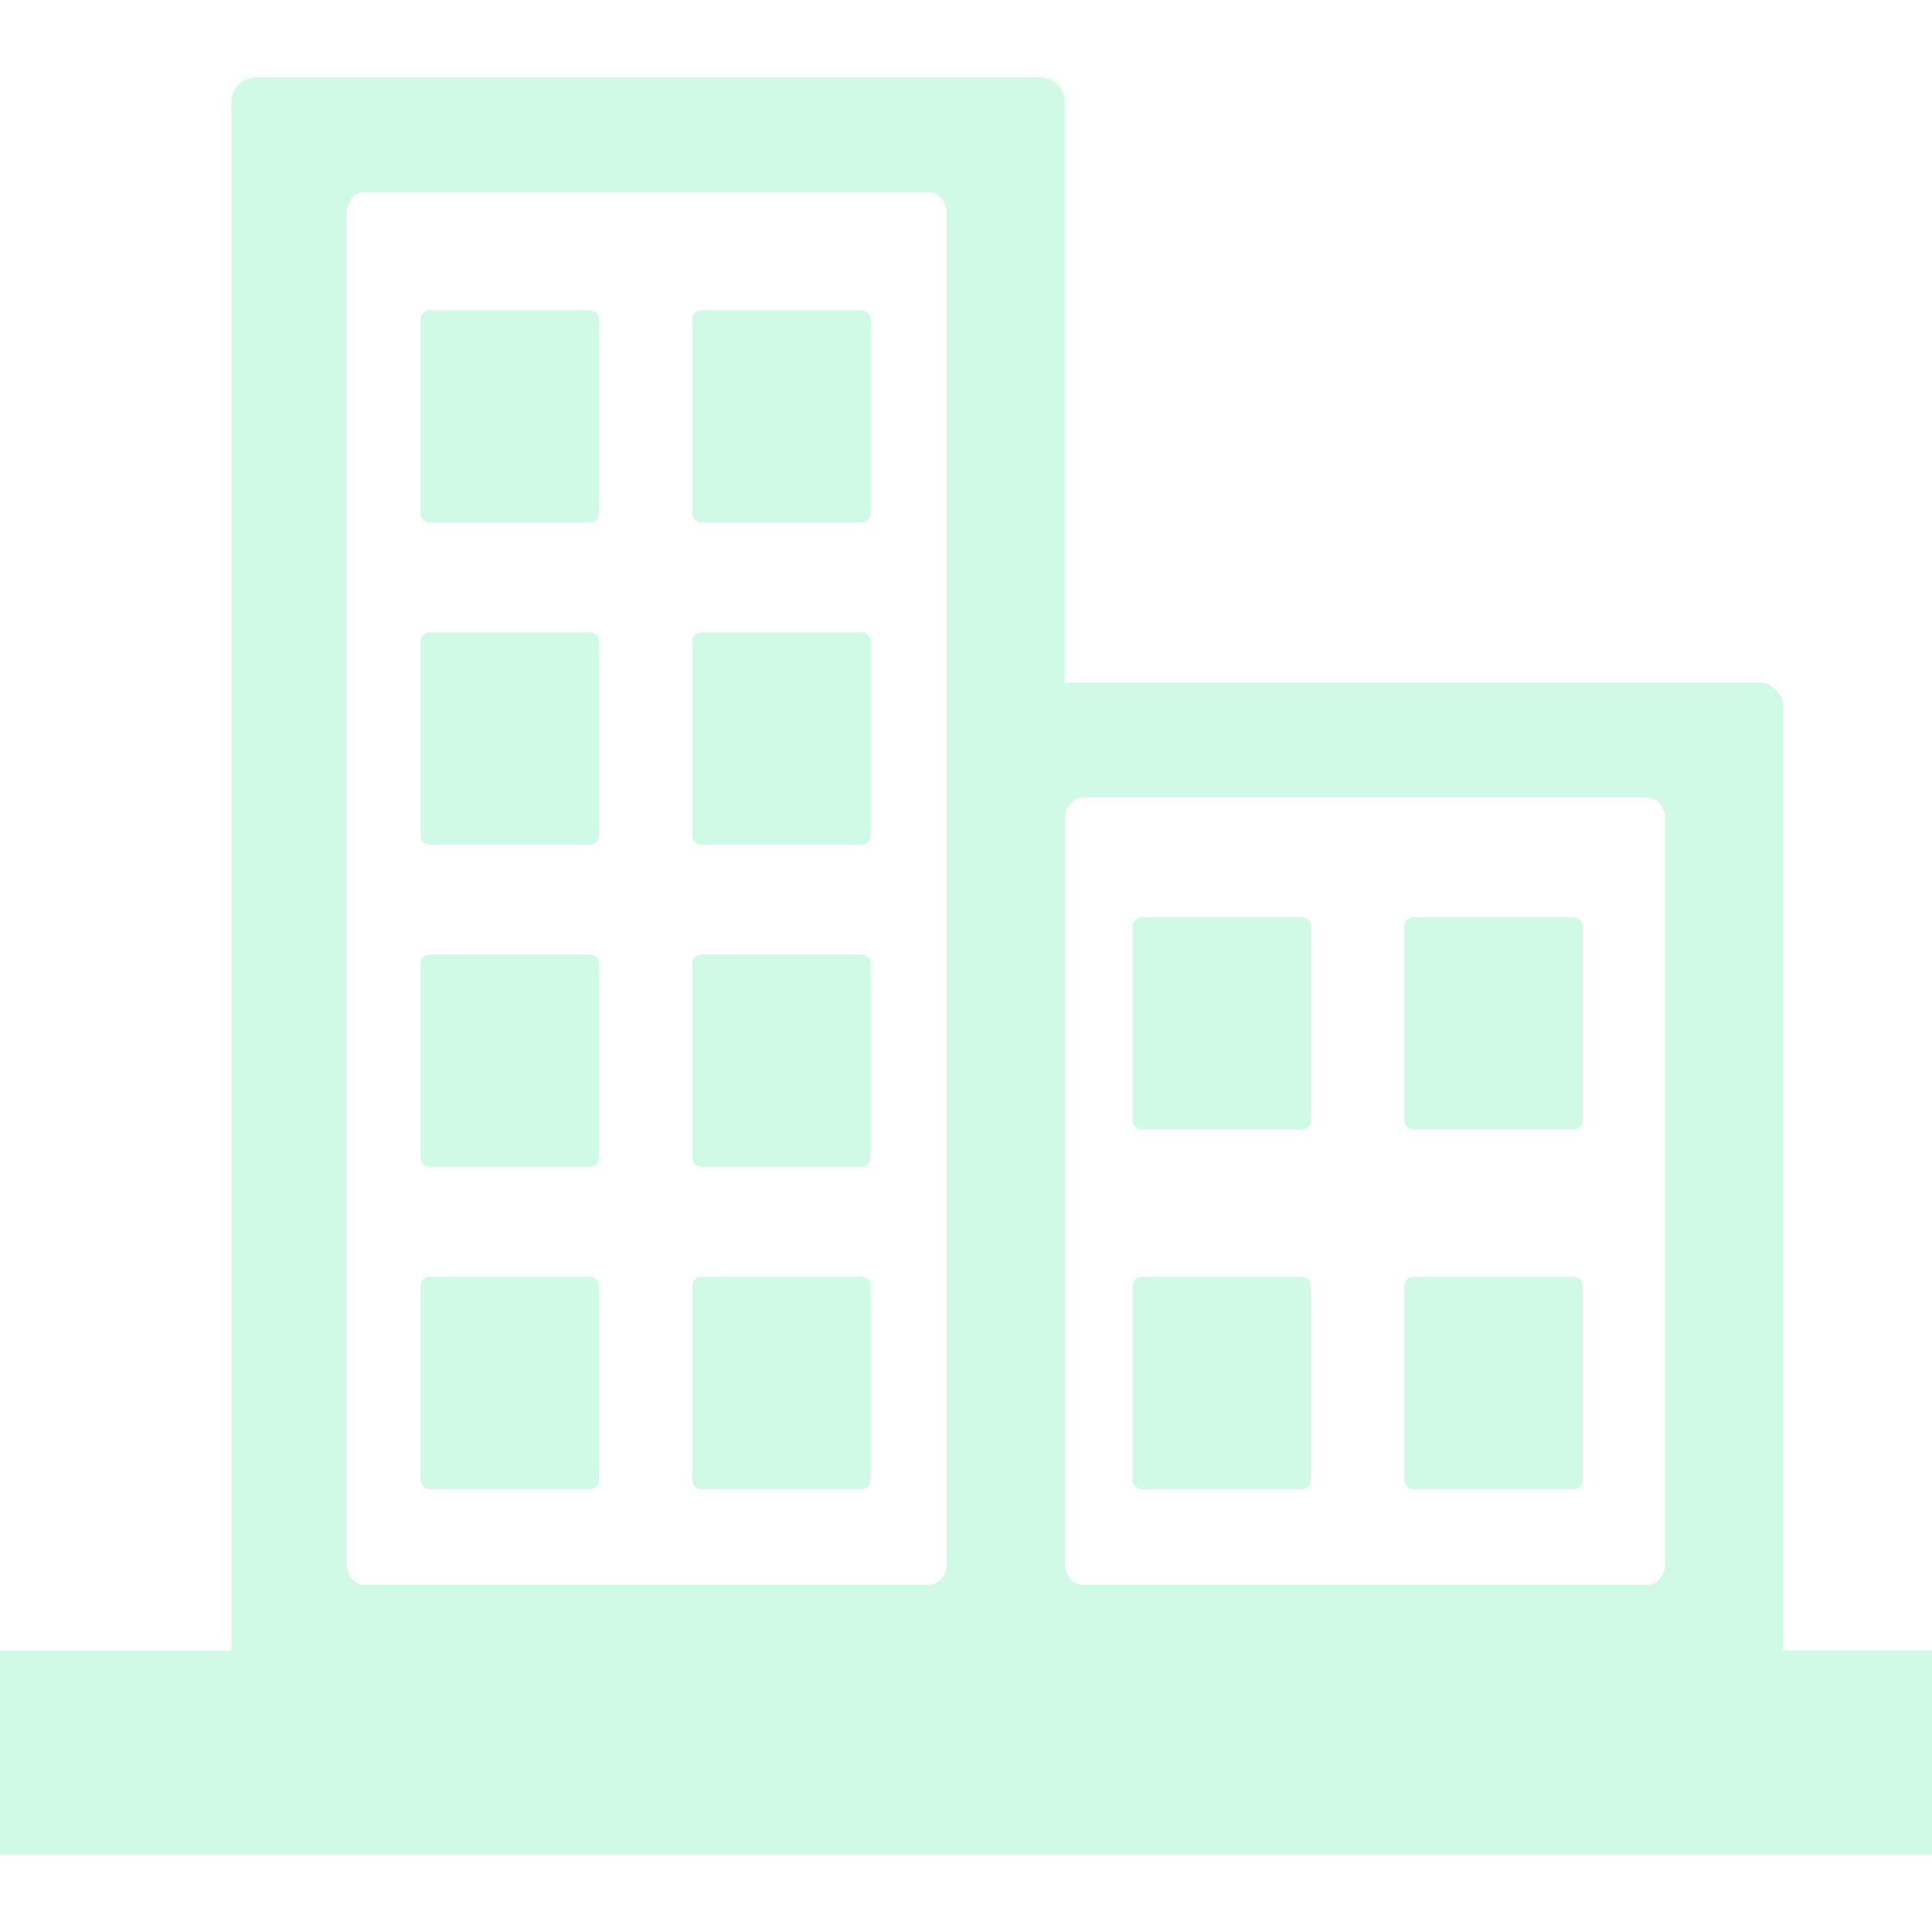
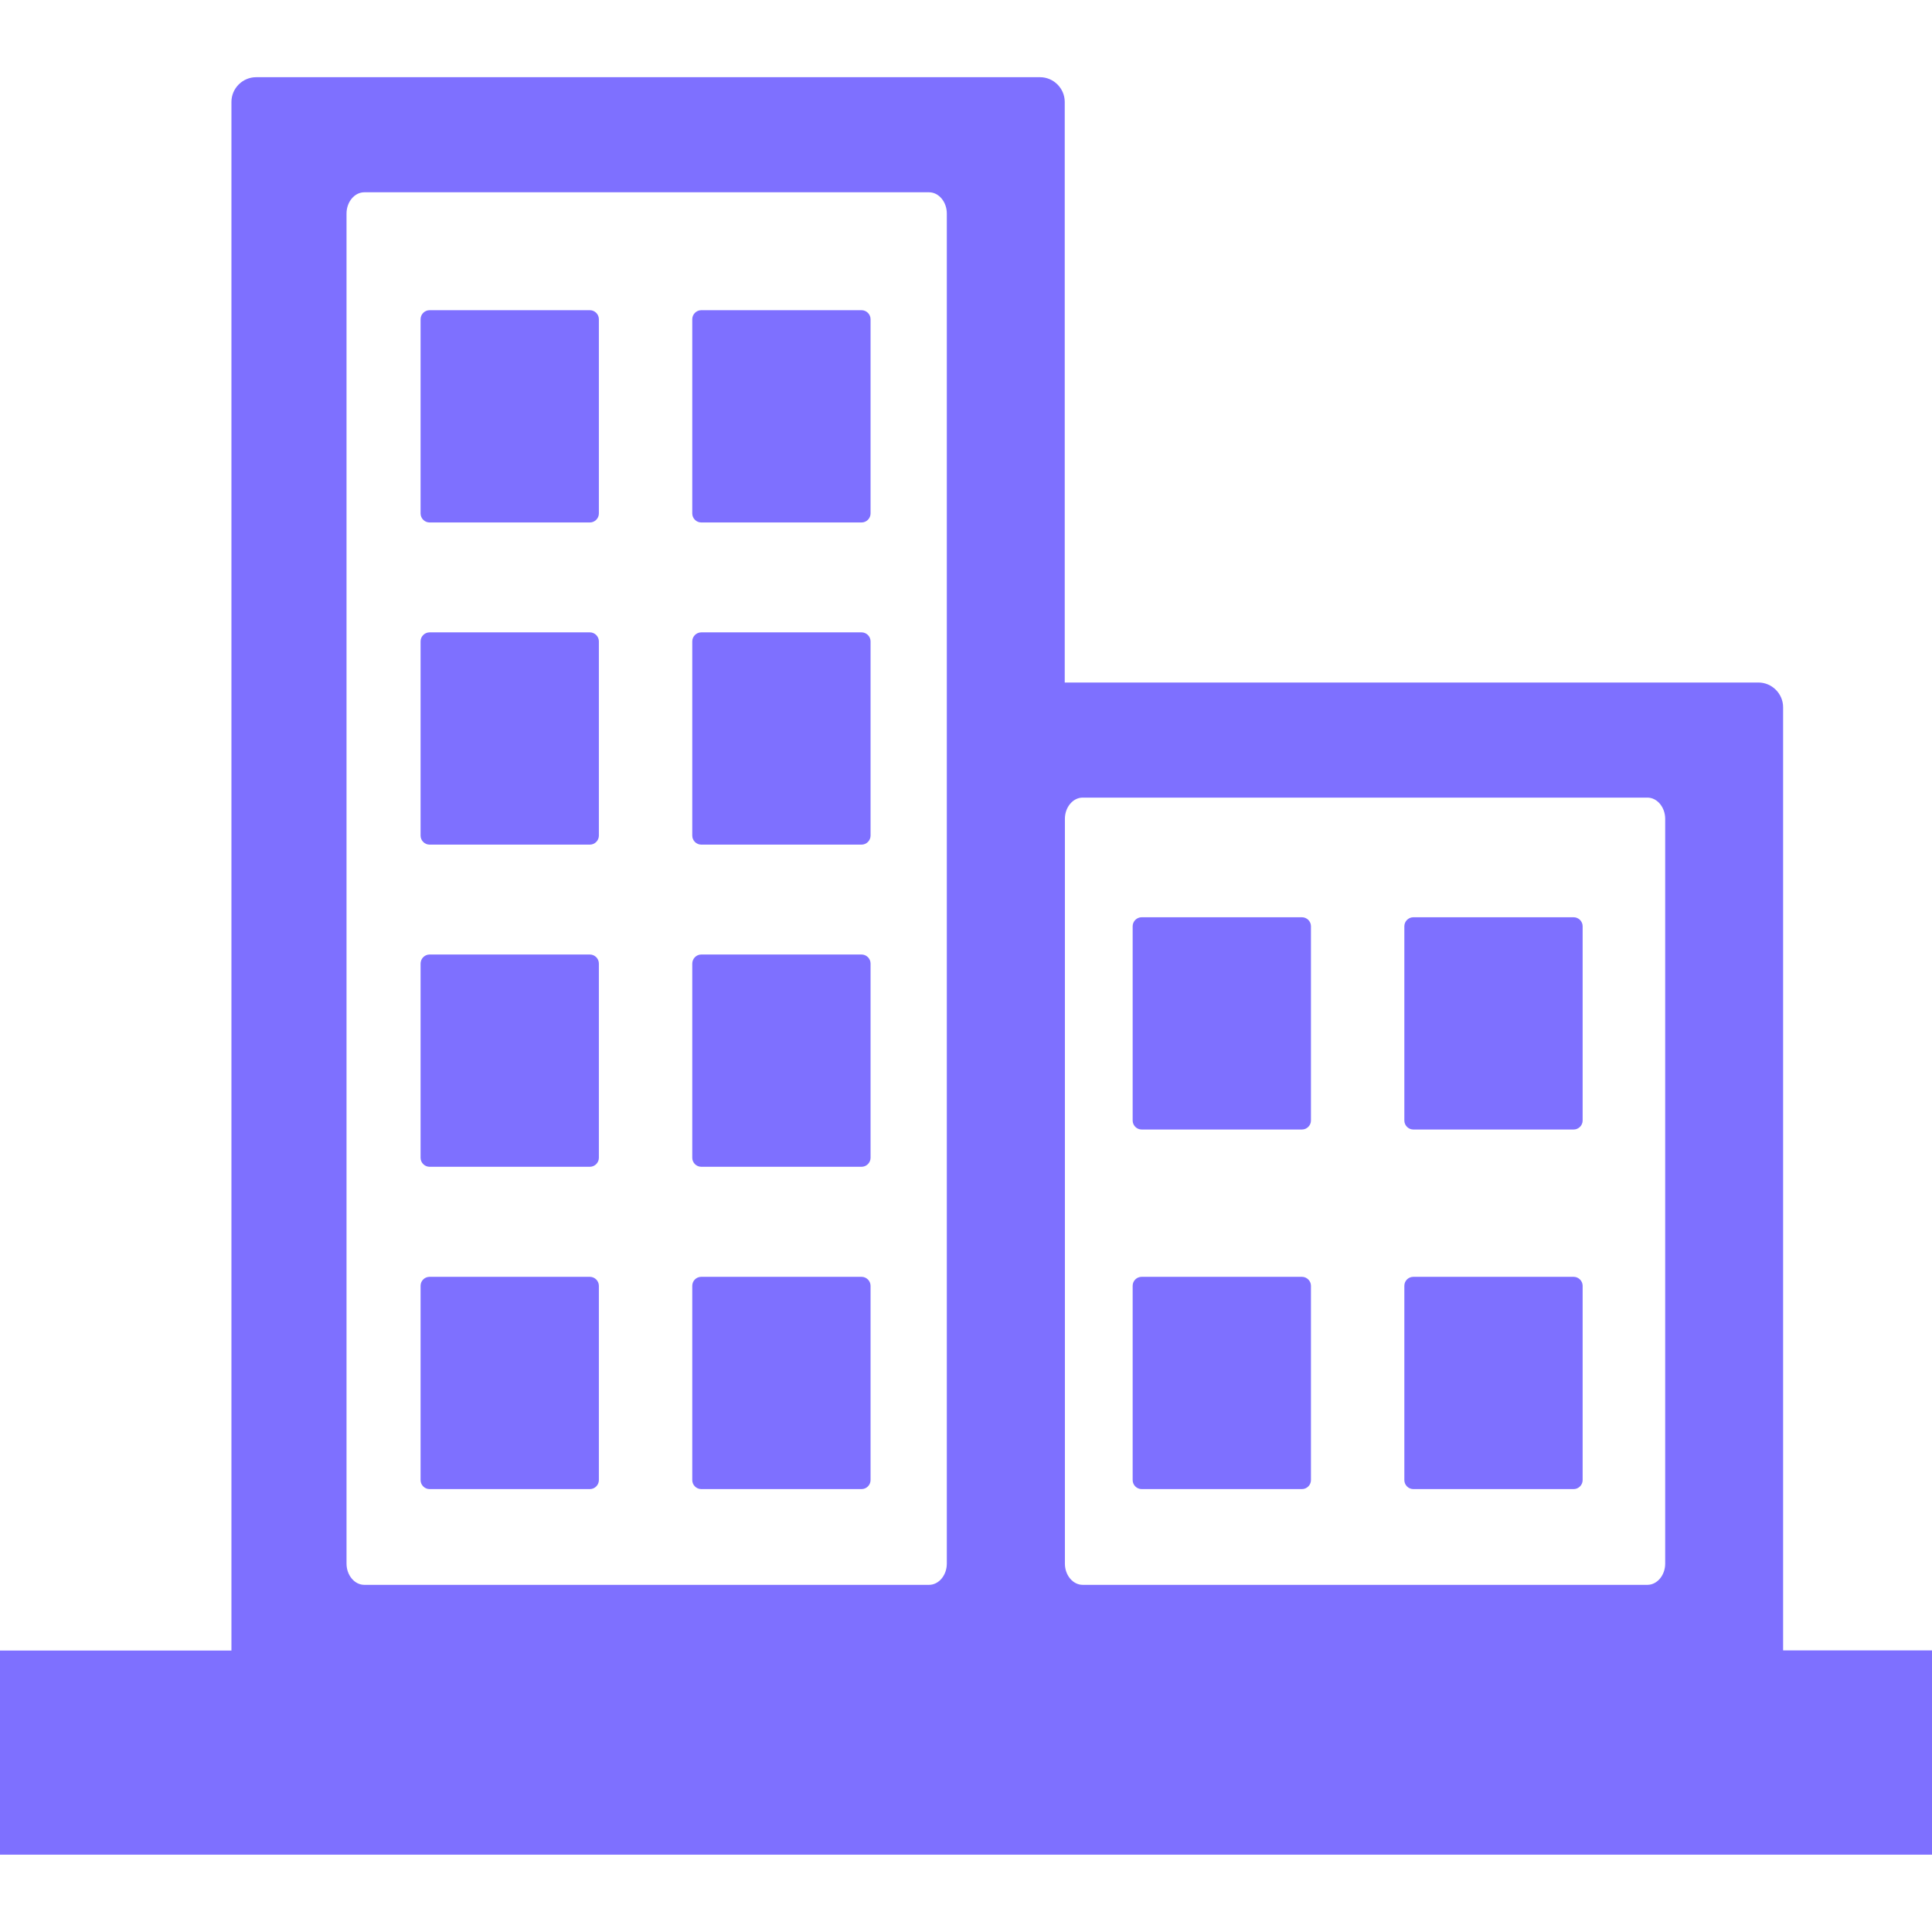
- <svg xmlns="http://www.w3.org/2000/svg" fill="#D0FAE5" width="800px" height="800px" viewBox="0 -4.91 122.88 122.88" version="1.1" id="Layer_1" style="enable-background:new 0 0 122.88 113.05" xml:space="preserve">
+ <svg xmlns="http://www.w3.org/2000/svg" fill="#7e70ff" width="800px" height="800px" viewBox="0 -4.91 122.88 122.88" version="1.1" id="Layer_1" style="enable-background:new 0 0 122.88 113.05" xml:space="preserve">
  <style type="text/css">.st0{fill-rule:evenodd;clip-rule:evenodd;}</style>
  <g>
    <path class="st0" d="M0,100.07h14.72V1.57c0-0.86,0.71-1.57,1.57-1.57h49.86c0.86,0,1.57,0.71,1.57,1.57V38.5h44.12 c0.86,0,1.57,0.71,1.57,1.57v59.99h9.47v12.99H0V100.07L0,100.07z M27.32,14.82h10.2c0.31,0,0.57,0.26,0.57,0.57v12.36 c0,0.31-0.26,0.57-0.57,0.57h-10.2c-0.31,0-0.57-0.26-0.57-0.57V15.39C26.75,15.08,27.01,14.82,27.32,14.82L27.32,14.82z M44.6,76.3h10.2c0.31,0,0.57,0.26,0.57,0.57v12.36c0,0.31-0.26,0.57-0.57,0.57H44.6c-0.31,0-0.57-0.26-0.57-0.57V76.87 C44.03,76.55,44.29,76.3,44.6,76.3L44.6,76.3z M27.32,76.3h10.2c0.31,0,0.57,0.26,0.57,0.57v12.36c0,0.31-0.26,0.57-0.57,0.57 h-10.2c-0.31,0-0.57-0.26-0.57-0.57V76.87C26.75,76.55,27.01,76.3,27.32,76.3L27.32,76.3z M44.6,55.8h10.2 c0.31,0,0.57,0.26,0.57,0.57v12.36c0,0.31-0.26,0.57-0.57,0.57H44.6c-0.31,0-0.57-0.26-0.57-0.57V56.38 C44.03,56.06,44.29,55.8,44.6,55.8L44.6,55.8z M27.32,55.8h10.2c0.31,0,0.57,0.26,0.57,0.57v12.36c0,0.31-0.26,0.57-0.57,0.57 h-10.2c-0.31,0-0.57-0.26-0.57-0.57V56.38C26.75,56.06,27.01,55.8,27.32,55.8L27.32,55.8z M44.6,35.31h10.2 c0.31,0,0.57,0.26,0.57,0.57v12.36c0,0.31-0.26,0.57-0.57,0.57H44.6c-0.31,0-0.57-0.26-0.57-0.57V35.88 C44.03,35.57,44.29,35.31,44.6,35.31L44.6,35.31z M27.32,35.31h10.2c0.31,0,0.57,0.26,0.57,0.57v12.36c0,0.31-0.26,0.57-0.57,0.57 h-10.2c-0.31,0-0.57-0.26-0.57-0.57V35.88C26.75,35.57,27.01,35.31,27.32,35.31L27.32,35.31z M44.6,14.82h10.2 c0.31,0,0.57,0.26,0.57,0.57v12.36c0,0.31-0.26,0.57-0.57,0.57H44.6c-0.31,0-0.57-0.26-0.57-0.57V15.39 C44.03,15.08,44.29,14.82,44.6,14.82L44.6,14.82z M23.17,7.32h35.92c0.62,0,1.13,0.61,1.13,1.35v85.87c0,0.74-0.51,1.35-1.13,1.35 H23.17c-0.62,0-1.13-0.61-1.13-1.35V8.67C22.04,7.93,22.55,7.32,23.17,7.32L23.17,7.32z M72.61,53.43h10.2 c0.31,0,0.57,0.26,0.57,0.57v12.36c0,0.31-0.26,0.57-0.57,0.57h-10.2c-0.31,0-0.57-0.26-0.57-0.57V54 C72.04,53.69,72.3,53.43,72.61,53.43L72.61,53.43z M89.89,76.3h10.2c0.31,0,0.57,0.26,0.57,0.57v12.36c0,0.31-0.26,0.57-0.57,0.57 h-10.2c-0.31,0-0.57-0.26-0.57-0.57V76.87C89.32,76.55,89.58,76.3,89.89,76.3L89.89,76.3z M72.61,76.3h10.2 c0.31,0,0.57,0.26,0.57,0.57v12.36c0,0.31-0.26,0.57-0.57,0.57h-10.2c-0.31,0-0.57-0.26-0.57-0.57V76.87 C72.04,76.55,72.3,76.3,72.61,76.3L72.61,76.3z M89.89,53.43h10.2c0.31,0,0.57,0.26,0.57,0.57v12.36c0,0.31-0.26,0.57-0.57,0.57 h-10.2c-0.31,0-0.57-0.26-0.57-0.57V54C89.32,53.69,89.58,53.43,89.89,53.43L89.89,53.43z M68.86,45.82h35.92 c0.62,0,1.13,0.61,1.13,1.35v47.37c0,0.74-0.51,1.35-1.13,1.35H68.86c-0.62,0-1.13-0.61-1.13-1.35V47.17 C67.73,46.43,68.24,45.82,68.86,45.82L68.86,45.82z" />
  </g>
</svg>
